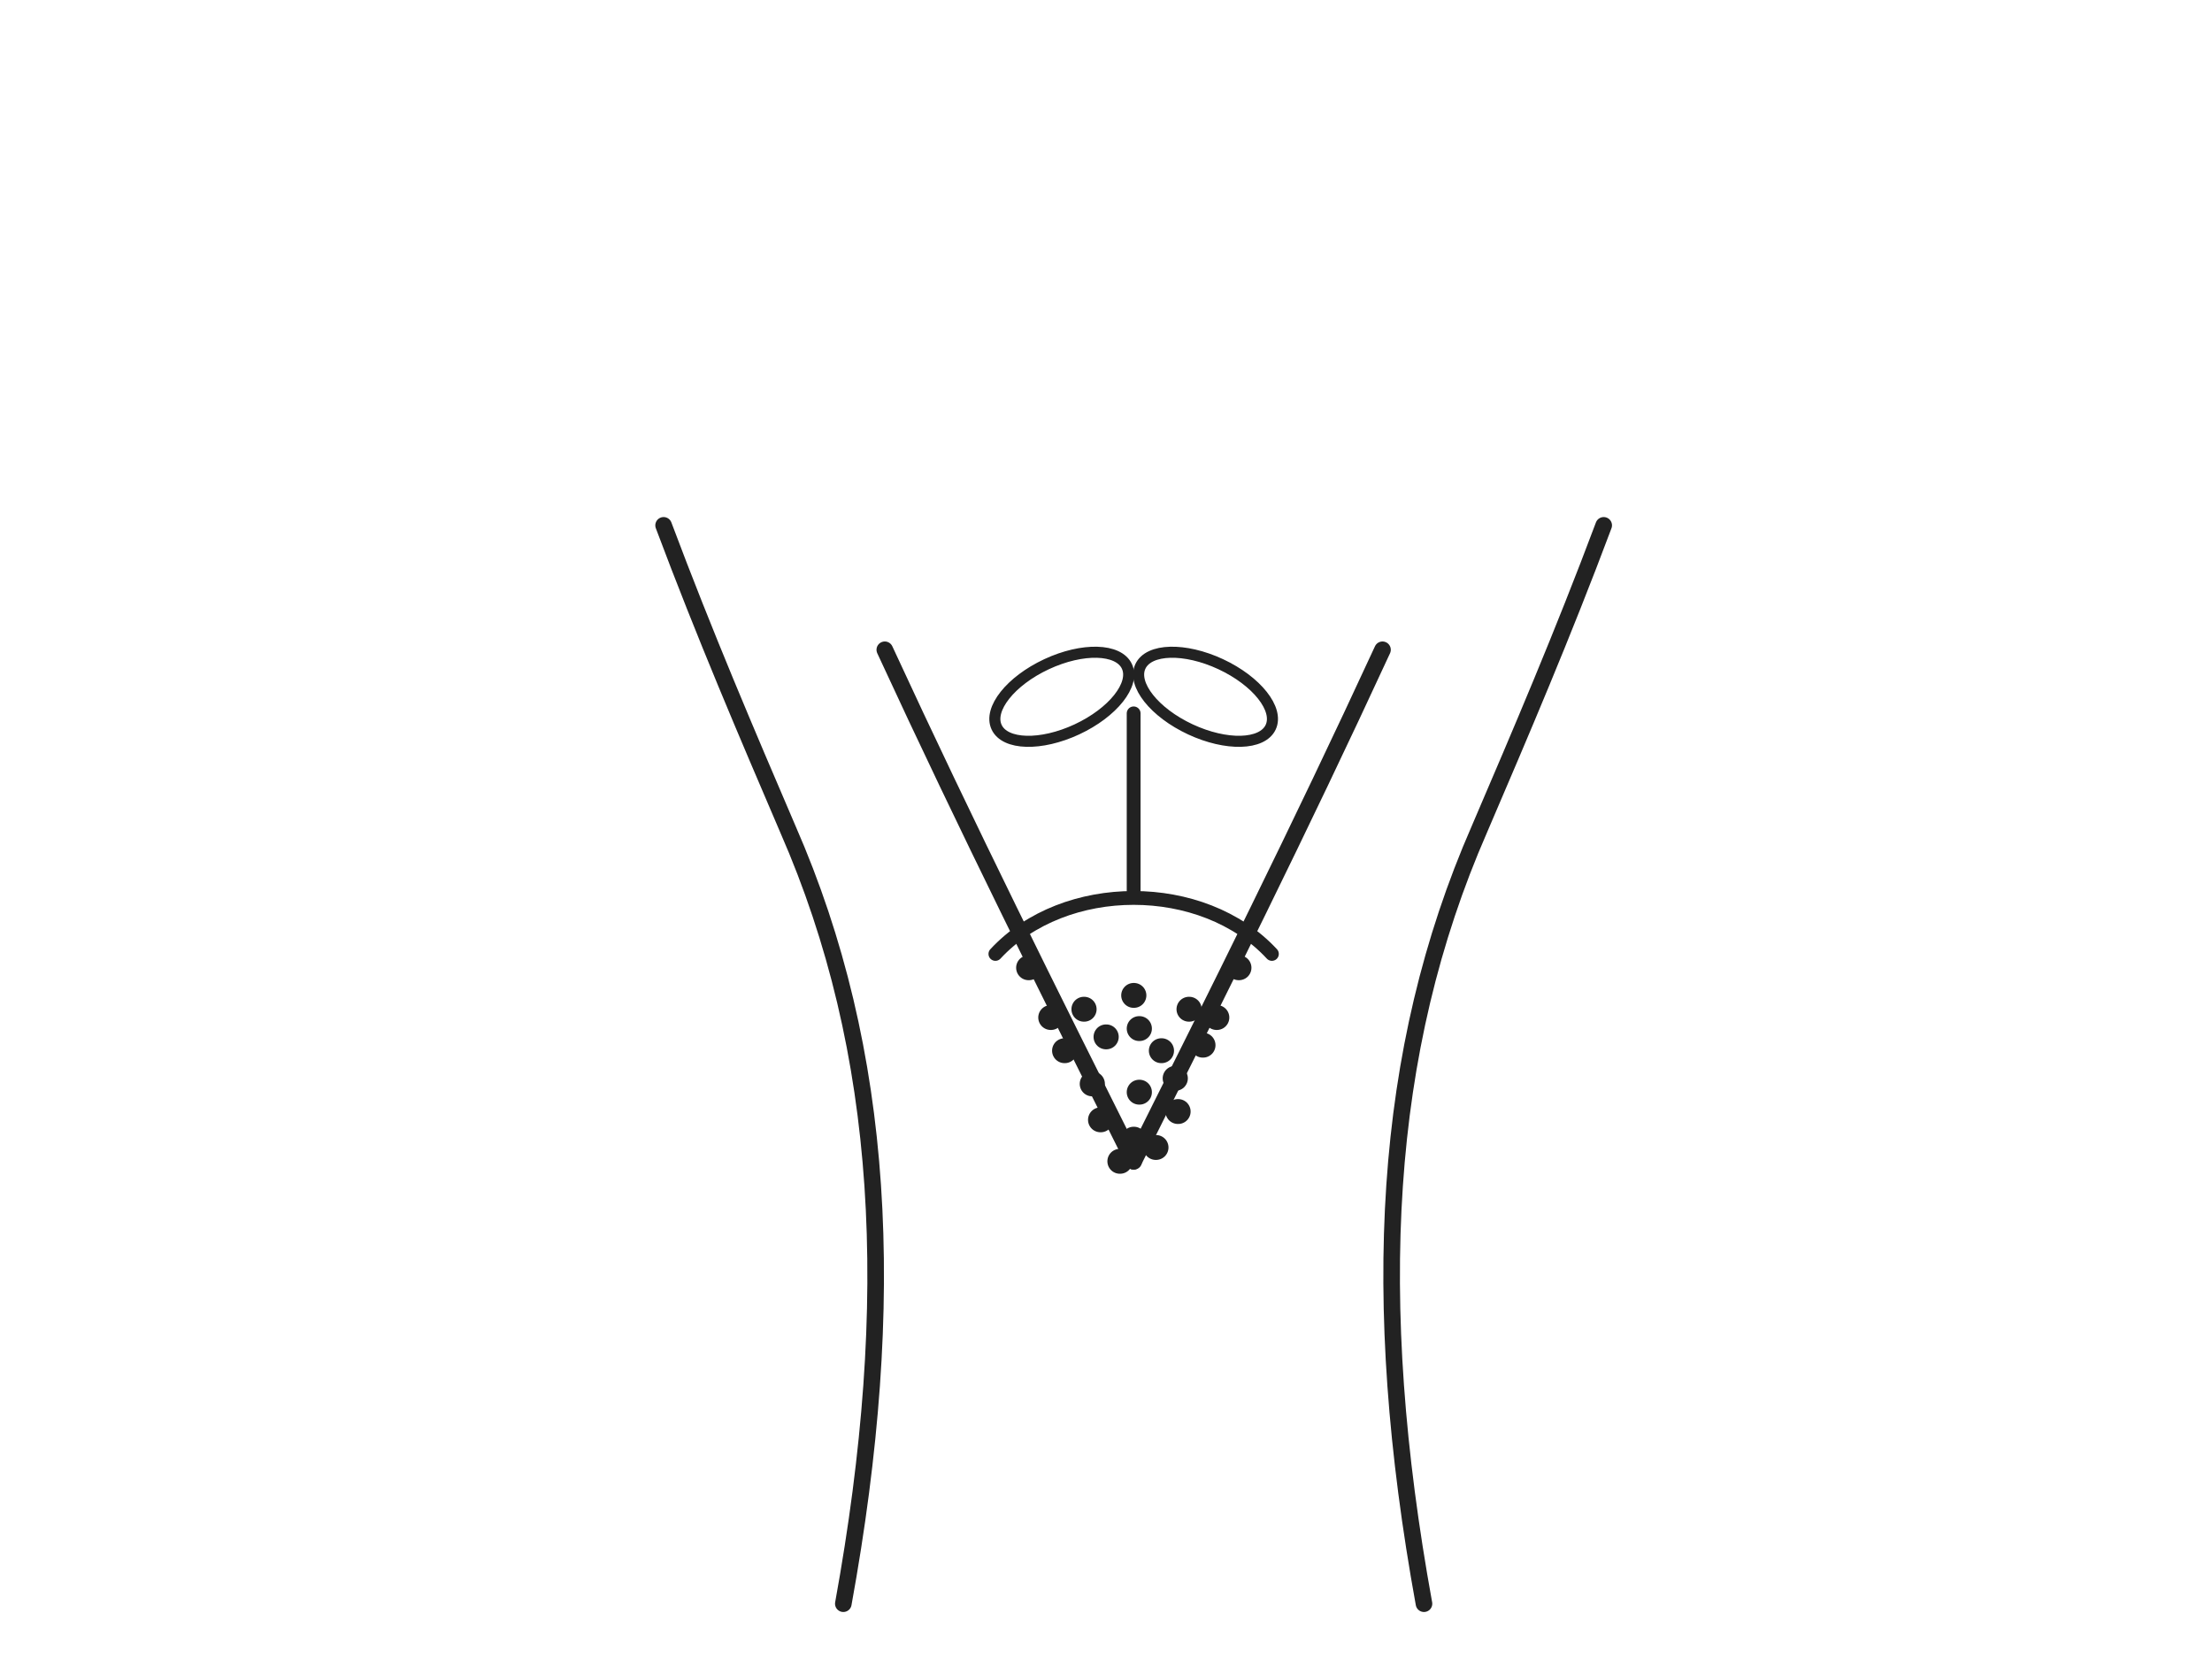
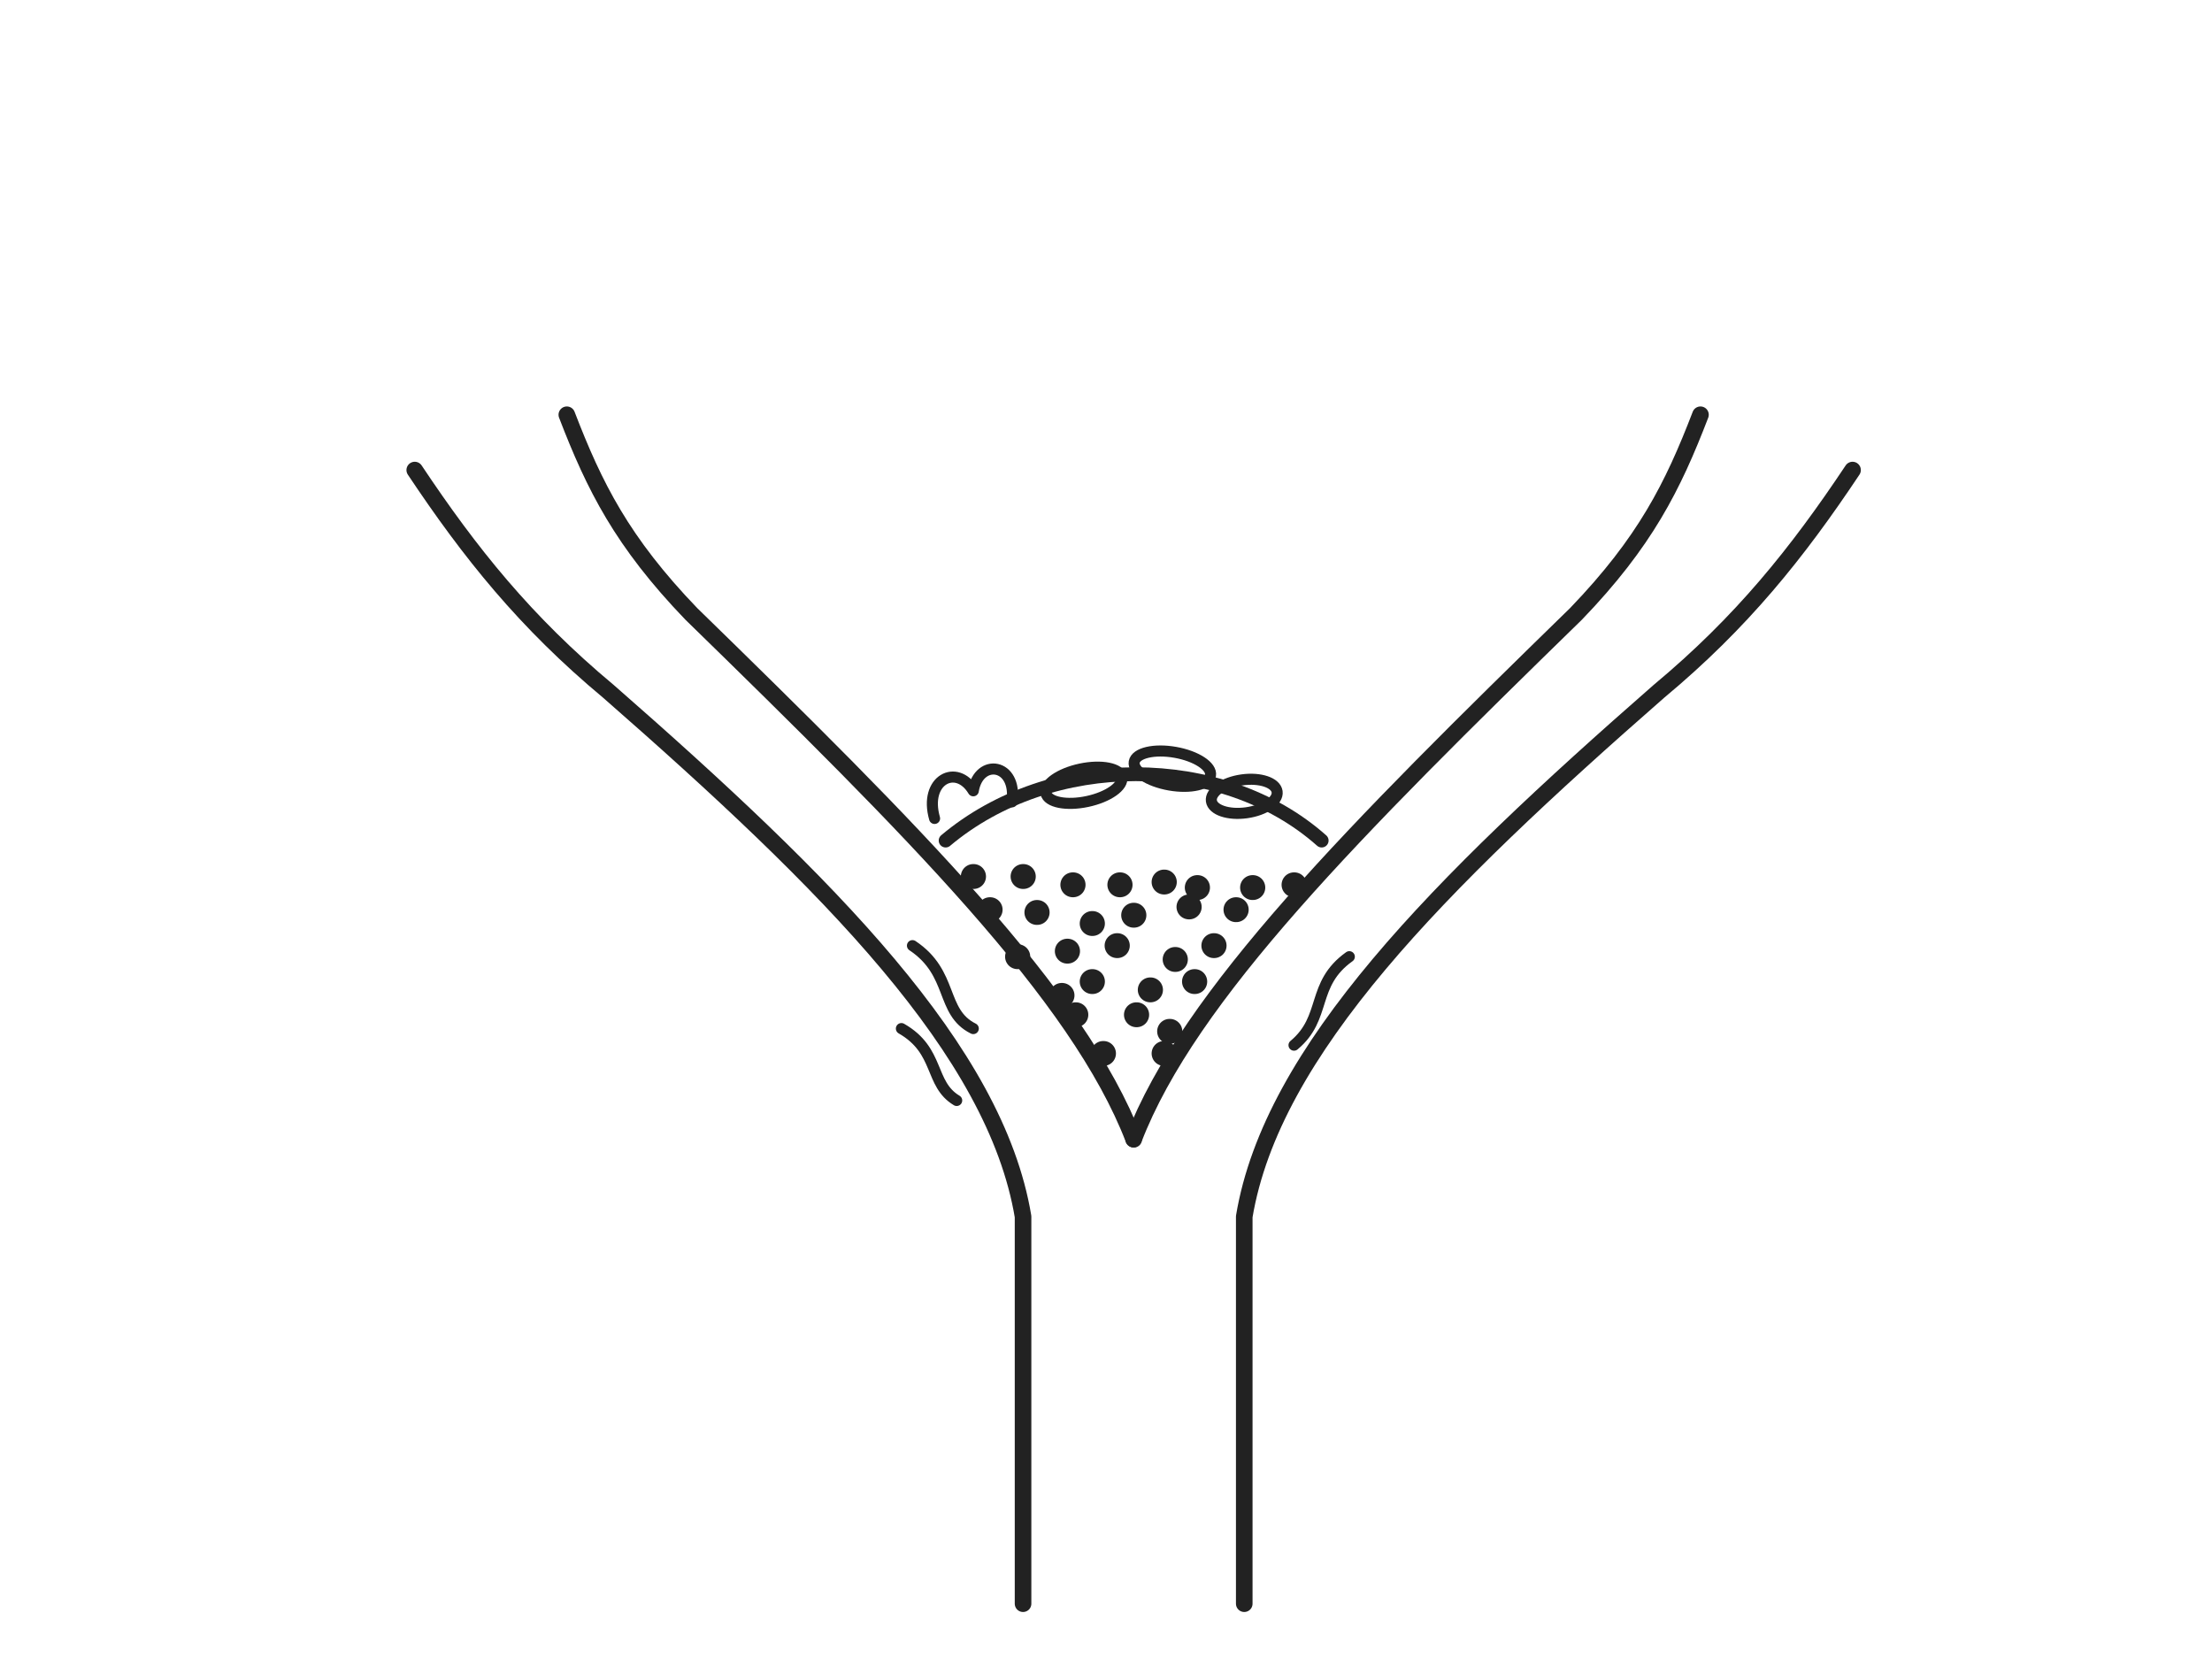
<svg xmlns="http://www.w3.org/2000/svg" viewBox="0 0 800 600" width="800" height="600">
  <rect width="800" height="600" fill="#fff" />
  <g fill="none" stroke="#222" stroke-width="6" stroke-linecap="round" stroke-linejoin="round">
-     <path d="M305 580 C325 470 320 380 285 300 C270 265 255 230 240 190" />
-     <path d="M515 580 C495 470 500 380 535 300 C550 265 565 230 580 190" />
-     <path d="M410 420 C380 360 350 300 320 235" />
-     <path d="M410 420 C440 360 470 300 500 235" />
-     <path d="M360 345 C385 318 435 318 460 345" stroke-width="5" />
-     <path d="M380 368 h0.1" stroke-width="9" />
-     <path d="M410 360 h0.1" stroke-width="9" />
-     <path d="M440 368 h0.1" stroke-width="9" />
-     <path d="M395 392 h0.1" stroke-width="9" />
-     <path d="M425 390 h0.1" stroke-width="9" />
-     <path d="M410 412 h0.1" stroke-width="9" />
-     <path d="M372 350 h0.1" stroke-width="9" />
-     <path d="M448 350 h0.1" stroke-width="9" />
-     <path d="M410 322 C410 295 410 280 410 258" stroke-width="5" />
-     <ellipse cx="384" cy="252" rx="26" ry="13" transform="rotate(-25 384 252)" stroke-width="4" />
-     <ellipse cx="436" cy="252" rx="26" ry="13" transform="rotate(25 436 252)" stroke-width="4" />
-     <path d="M400 375 h0.1" stroke-width="9" />
-     <path d="M420 380 h0.1" stroke-width="9" />
-     <path d="M385 380 h0.1" stroke-width="9" />
-     <path d="M435 378 h0.1" stroke-width="9" />
-     <path d="M412 395 h0.1" stroke-width="9" />
-     <path d="M398 405 h0.1" stroke-width="9" />
-     <path d="M426 402 h0.1" stroke-width="9" />
-     <path d="M405 420 h0.1" stroke-width="9" />
-     <path d="M418 415 h0.1" stroke-width="9" />
-     <path d="M392 365 h0.1" stroke-width="9" />
-     <path d="M430 365 h0.1" stroke-width="9" />
-     <path d="M412 372 h0.1" stroke-width="9" />
+     <path d="M370 580 L370 440 C360 380 300 320 220 250 C190 225 170 200 150 170" />
+     <path d="M410 412 C390 360 330 300 250 222 C225 196 215 176 205 150" />
+     <path d="M450 580 L450 440 C460 380 520 320 600 250 C630 225 650 200 670 170" />
+     <path d="M410 412 C430 360 490 300 570 222 C595 196 605 176 615 150" />
+     <path d="M342 304 C380 272 442 272 478 304" stroke-width="5" />
+     <path d="M352 317 h0.1" stroke-width="9" />
+     <path d="M370 317 h0.1" stroke-width="9" />
+     <path d="M388 320 h0.1" stroke-width="9" />
+     <path d="M405 320 h0.1" stroke-width="9" />
+     <path d="M421 319 h0.1" stroke-width="9" />
+     <path d="M433 321 h0.1" stroke-width="9" />
+     <path d="M453 321 h0.1" stroke-width="9" />
+     <path d="M468 320 h0.1" stroke-width="9" />
+     <path d="M358 329 h0.1" stroke-width="9" />
+     <path d="M375 330 h0.1" stroke-width="9" />
+     <path d="M395 334 h0.1" stroke-width="9" />
+     <path d="M410 331 h0.1" stroke-width="9" />
+     <path d="M430 328 h0.1" stroke-width="9" />
+     <path d="M447 329 h0.1" stroke-width="9" />
+     <path d="M368 346 h0.1" stroke-width="9" />
+     <path d="M386 344 h0.1" stroke-width="9" />
+     <path d="M404 342 h0.1" stroke-width="9" />
+     <path d="M425 347 h0.1" stroke-width="9" />
+     <path d="M439 342 h0.1" stroke-width="9" />
+     <path d="M384 360 h0.1" stroke-width="9" />
+     <path d="M395 355 h0.1" stroke-width="9" />
+     <path d="M416 358 h0.1" stroke-width="9" />
+     <path d="M432 355 h0.1" stroke-width="9" />
+     <path d="M389 367 h0.1" stroke-width="9" />
+     <path d="M411 367 h0.1" stroke-width="9" />
+     <path d="M423 373 h0.1" stroke-width="9" />
+     <path d="M399 381 h0.1" stroke-width="9" />
+     <path d="M421 381 h0.1" stroke-width="9" />
+     <path d="M338 296 C334 282 346 276 352 286 C354 274 368 276 366 290" stroke-width="4" />
+     <path d="M330 342 C345 352 340 366 352 372" stroke-width="4" />
+     <path d="M488 346 C474 356 480 368 468 378" stroke-width="4" />
+     <path d="M326 372 C340 380 336 392 346 398" stroke-width="4" />
+     <ellipse cx="392" cy="284" rx="14" ry="6" transform="rotate(-12 392 284)" stroke-width="4" />
+     <ellipse cx="424" cy="278" rx="14" ry="6" transform="rotate(10 424 278)" stroke-width="4" />
+     <ellipse cx="450" cy="288" rx="12" ry="6" transform="rotate(-8 450 288)" stroke-width="4" />
  </g>
</svg>
